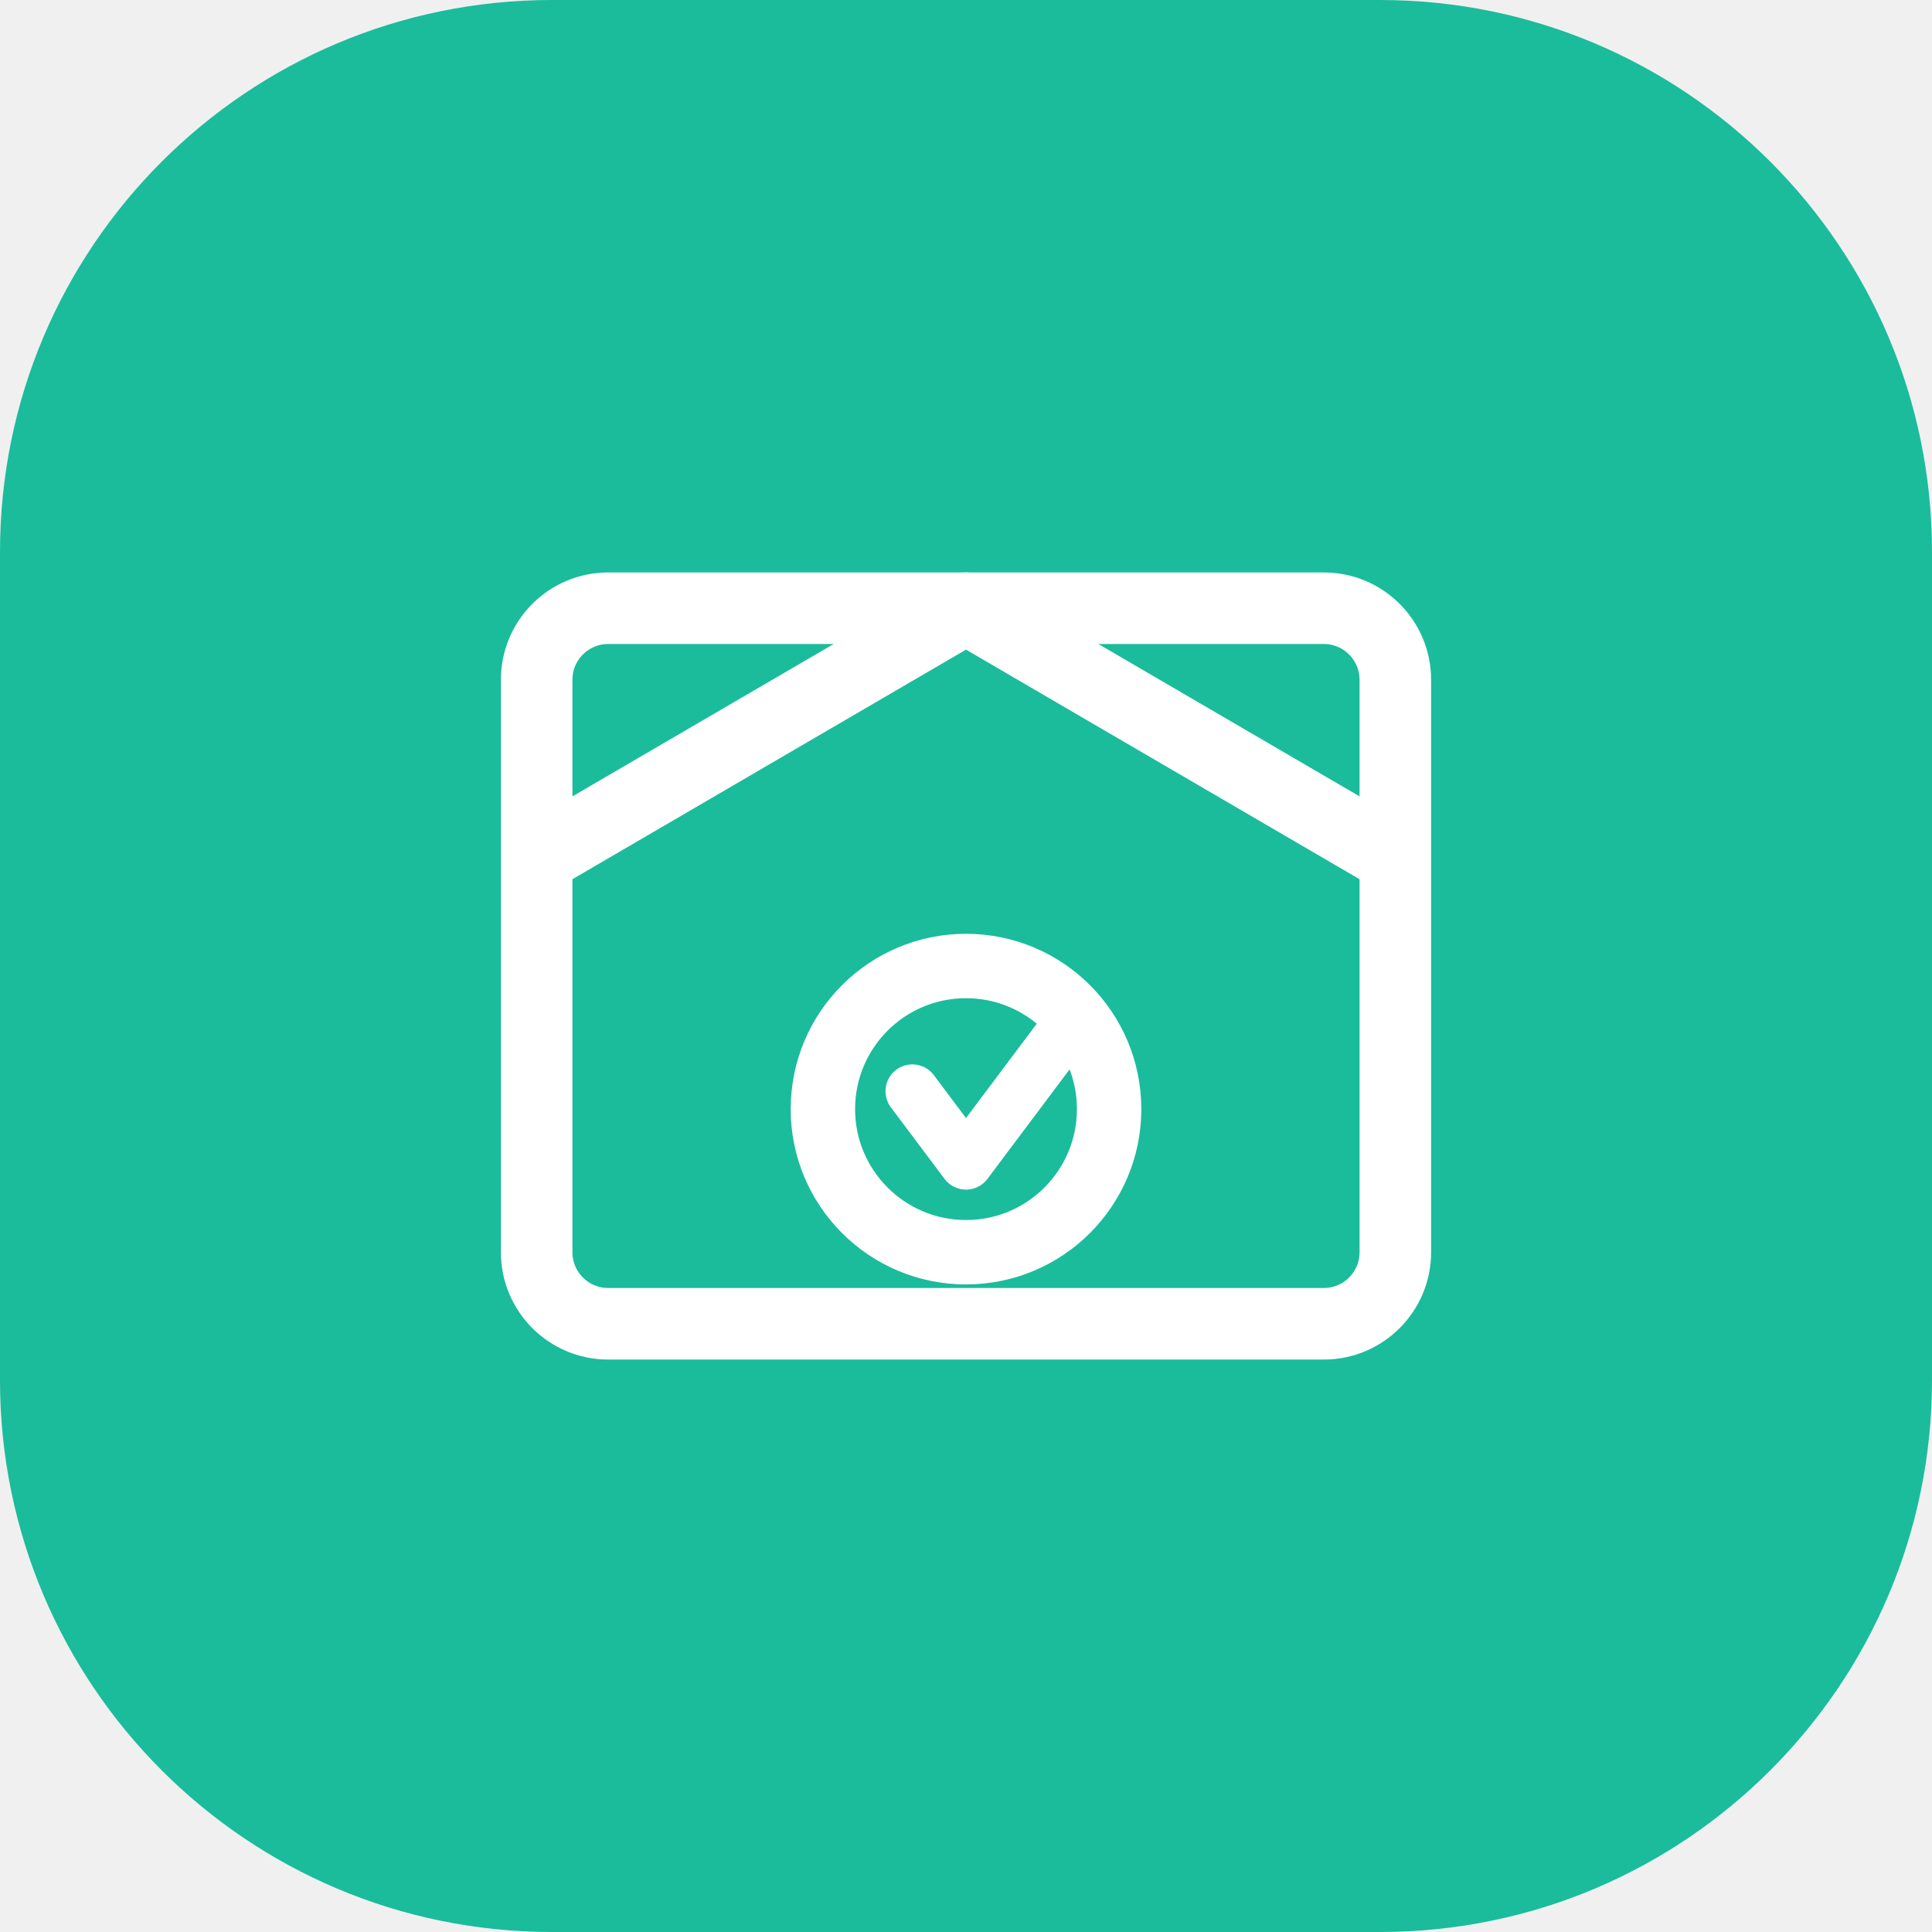
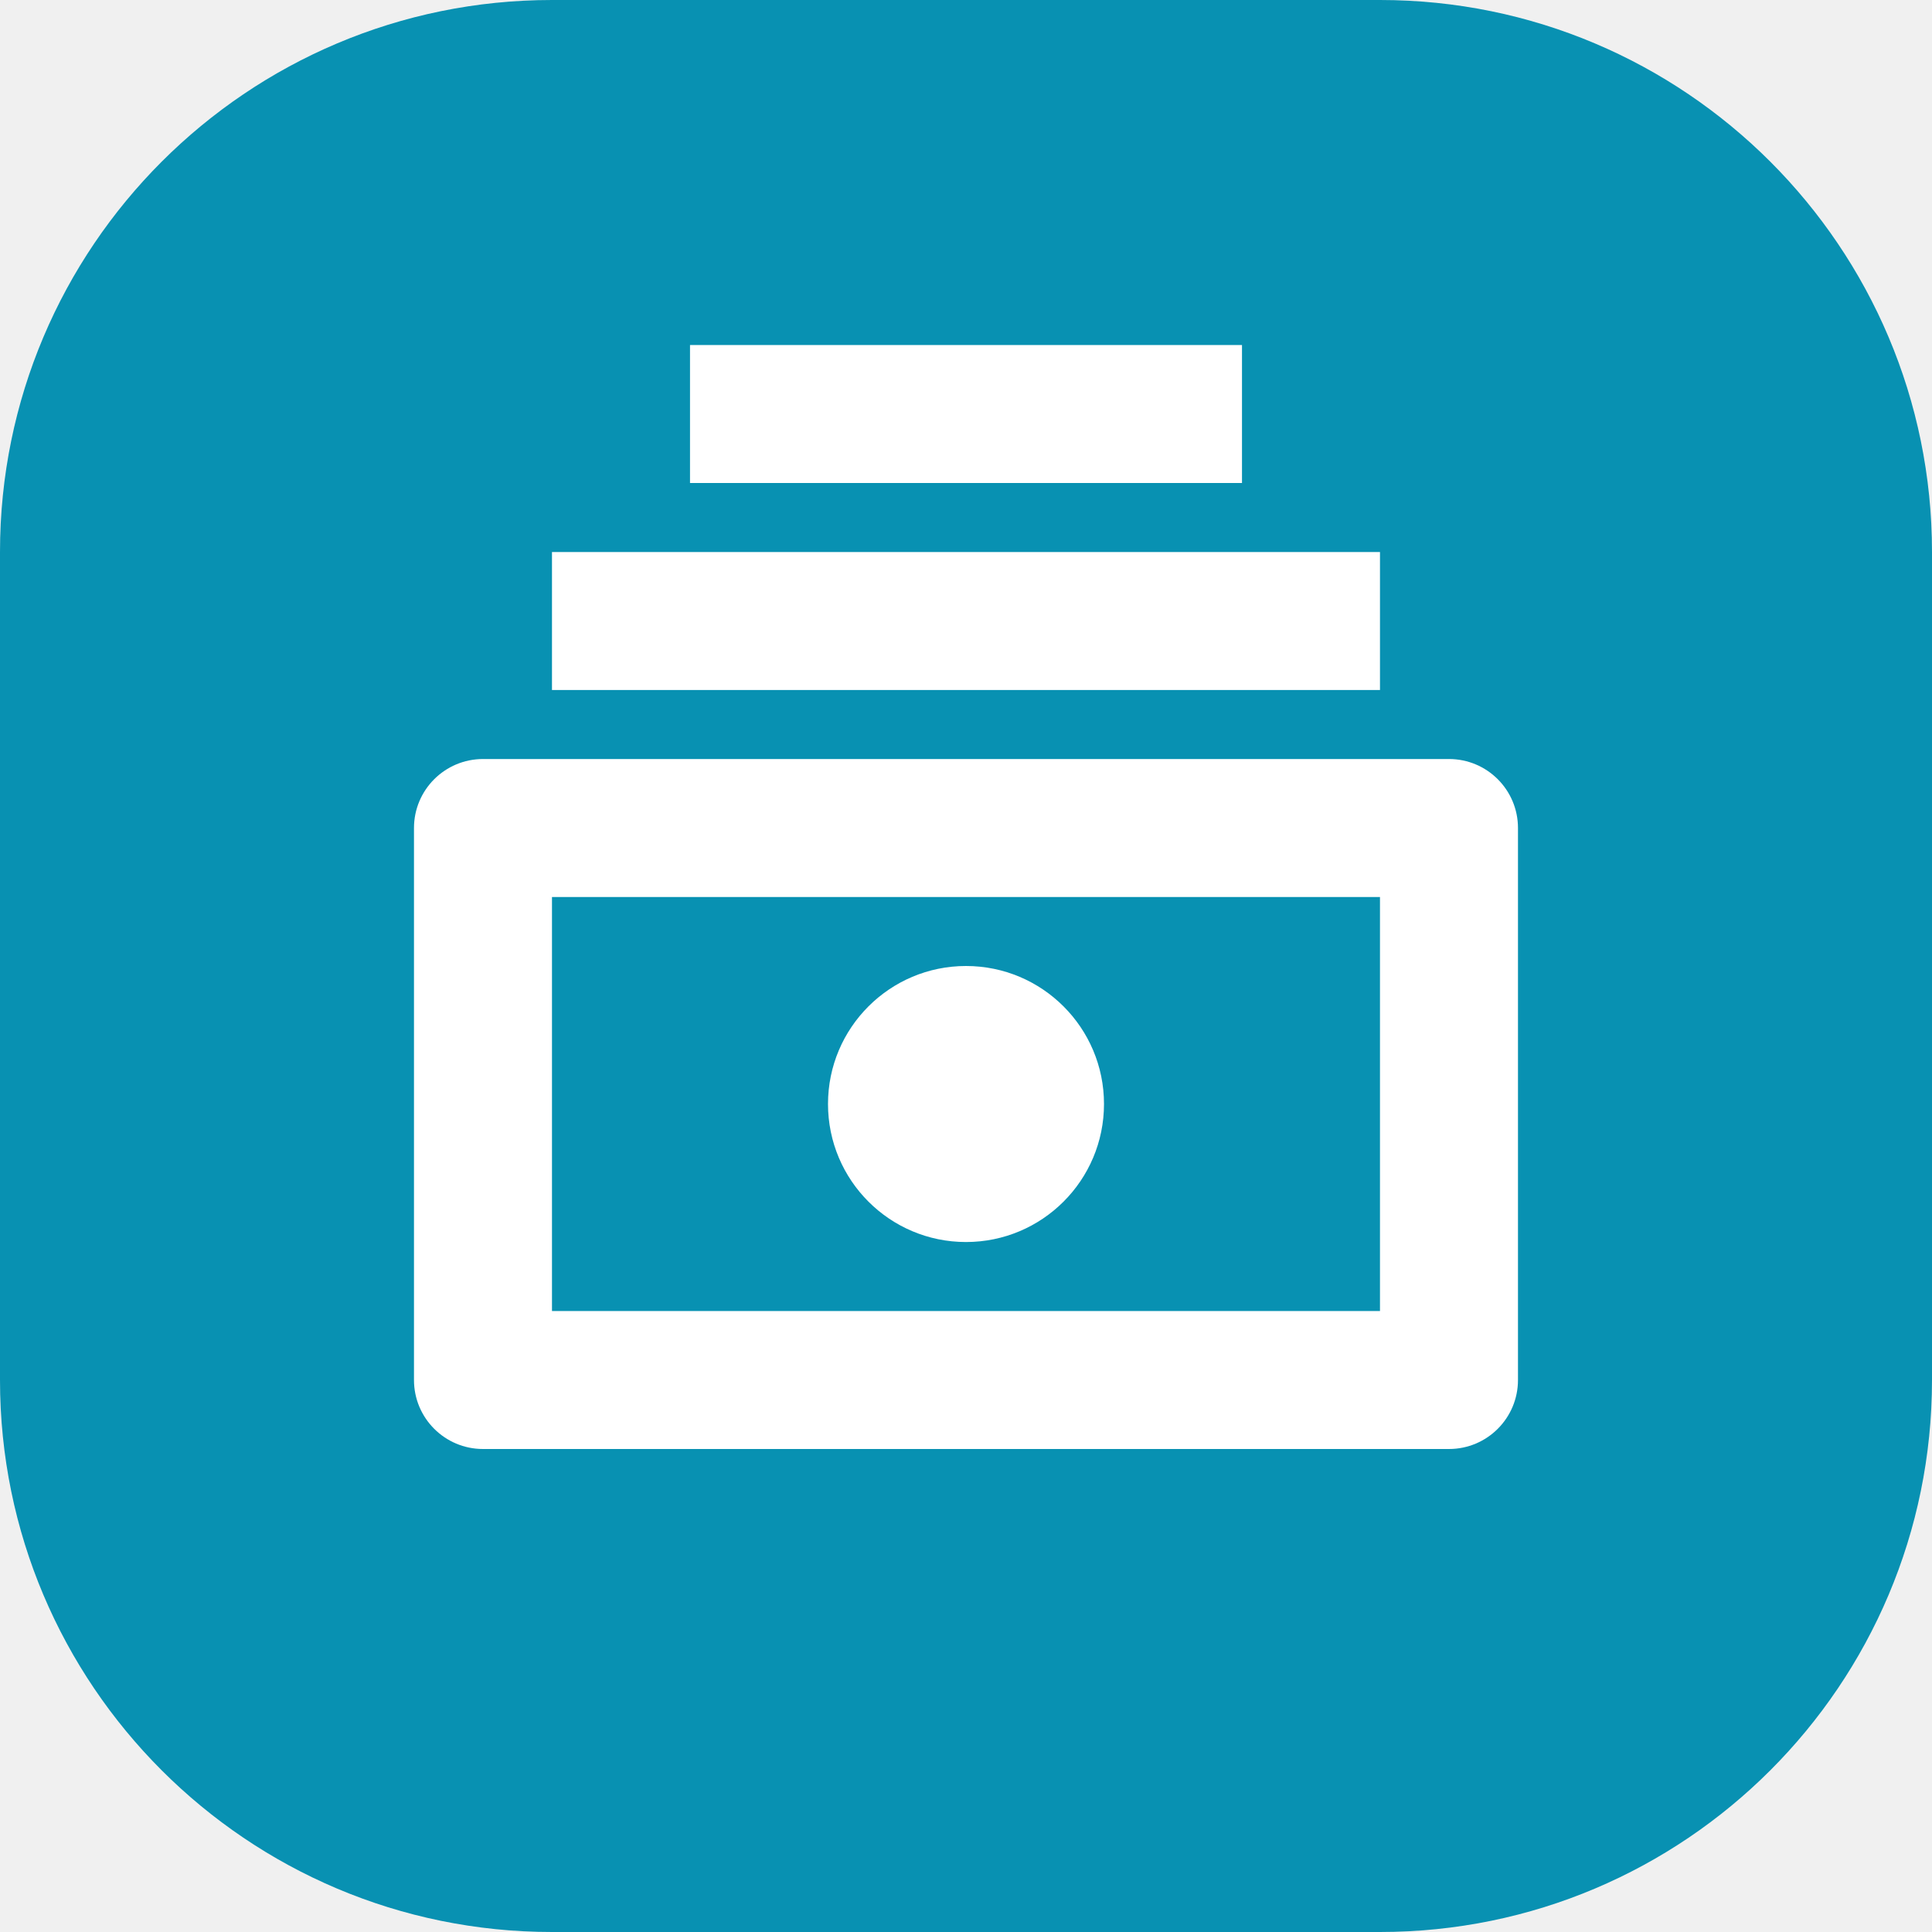
<svg xmlns="http://www.w3.org/2000/svg" width="54" height="54" viewBox="0 0 54 54" fill="none">
-   <path d="M38.571 0H15.429C6.908 0 0 6.908 0 15.429V38.571C0 47.092 6.908 54 15.429 54H38.571C47.092 54 54 47.092 54 38.571V15.429C54 6.908 47.092 0 38.571 0Z" fill="#1ABC9C" />
-   <g transform="translate(27,27)">
-     <rect x="-12" y="-10" width="24" height="20" rx="2" stroke="#fff" stroke-width="2" fill="none" />
-     <path d="M-12,-3 L0,-10 L12,-3" stroke="#fff" stroke-width="2" fill="none" stroke-linejoin="round" />
-     <circle cx="0" cy="4" r="4" stroke="#fff" stroke-width="1.8" fill="none" />
-     <path d="M-1.5,3.5 L0,5.5 L3,1.5" stroke="#fff" stroke-width="1.5" fill="none" stroke-linecap="round" stroke-linejoin="round" />
-   </g>
+   <path d="M38.571 0H15.429C6.908 0 0 6.908 0 15.429V38.571C0 47.092 6.908 54 15.429 54H38.571C47.092 54 54 47.092 54 38.571V15.429C54 6.908 47.092 0 38.571 0Z" fill="#0891B2" />
+   <path d="M40.5 21.215C41.565 21.215 42.428 22.078 42.428 23.143V38.572C42.428 39.637 41.565 40.5 40.5 40.5H13.5C12.435 40.5 11.571 39.637 11.571 38.572V23.143C11.571 22.078 12.435 21.215 13.5 21.215H40.5ZM15.428 36.643H38.571V25.072H15.428V36.643ZM27 27C29.13 27 30.857 28.727 30.857 30.857C30.857 32.988 29.13 34.715 27 34.715C24.87 34.715 23.143 32.988 23.143 30.857C23.143 28.727 24.87 27 27 27ZM38.571 19.286H15.428V15.429H38.571V19.286ZM34.714 13.5H19.286V9.643H34.714V13.5Z" fill="white" />
</svg>
